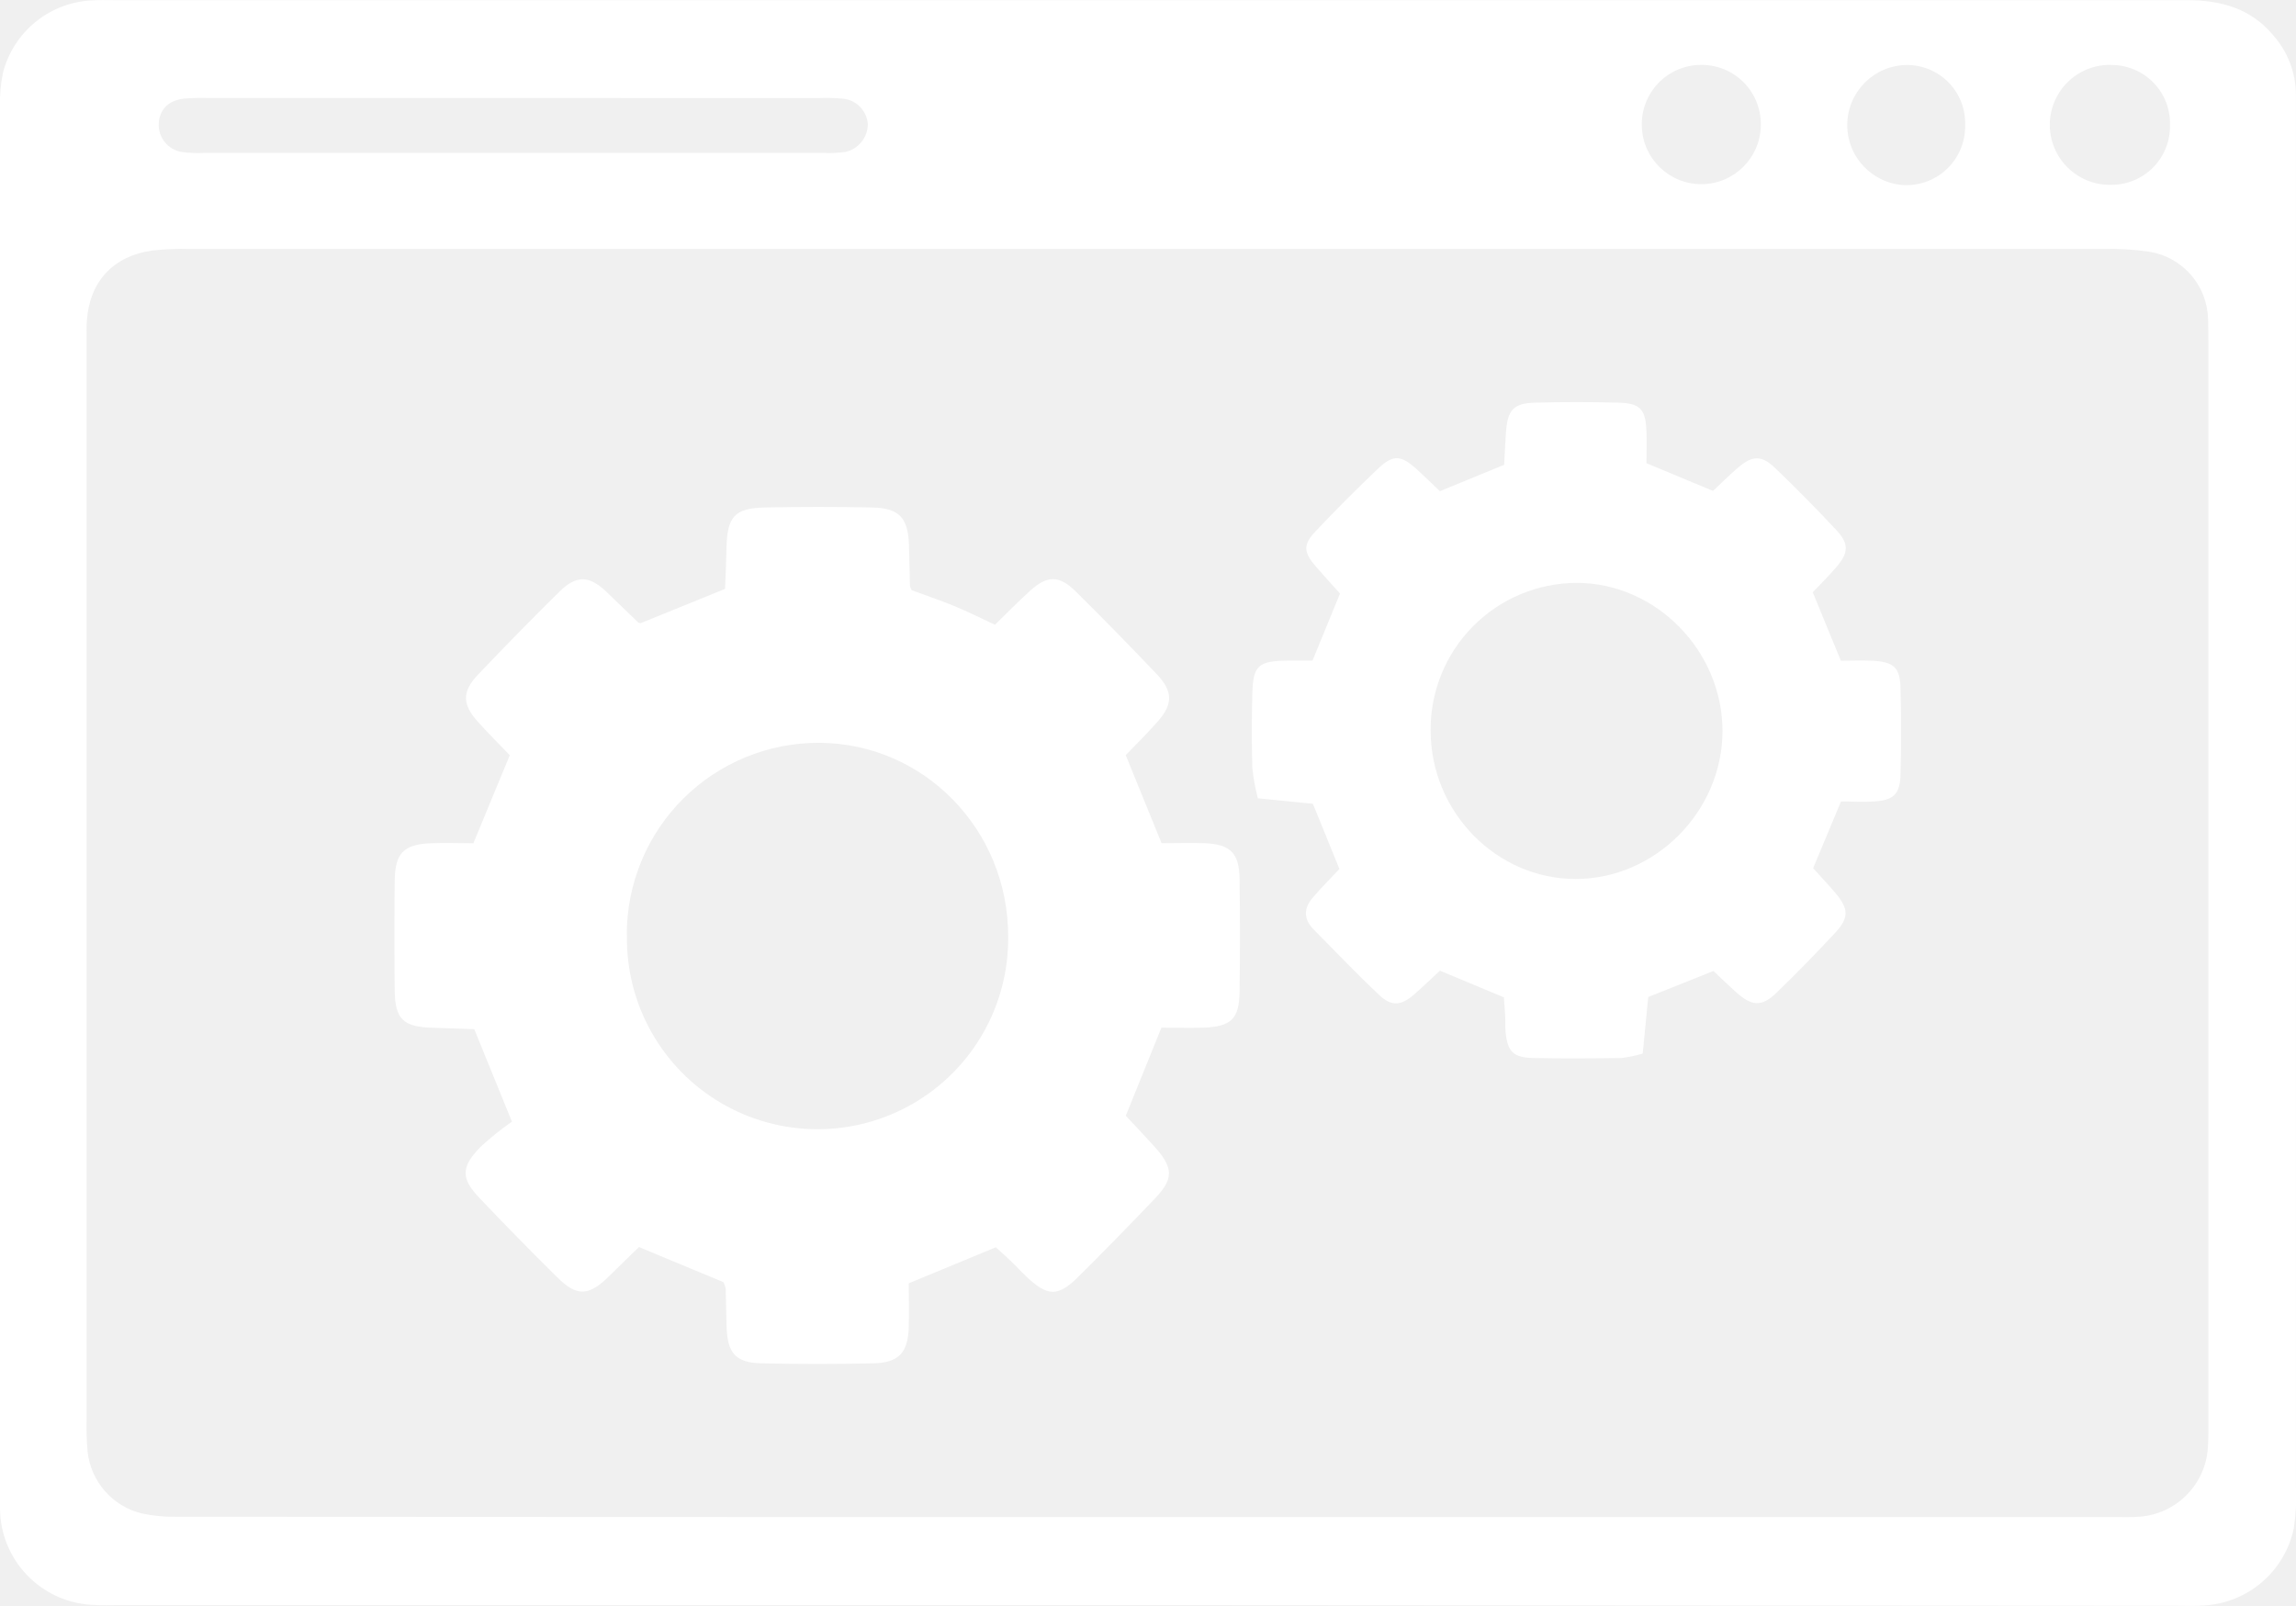
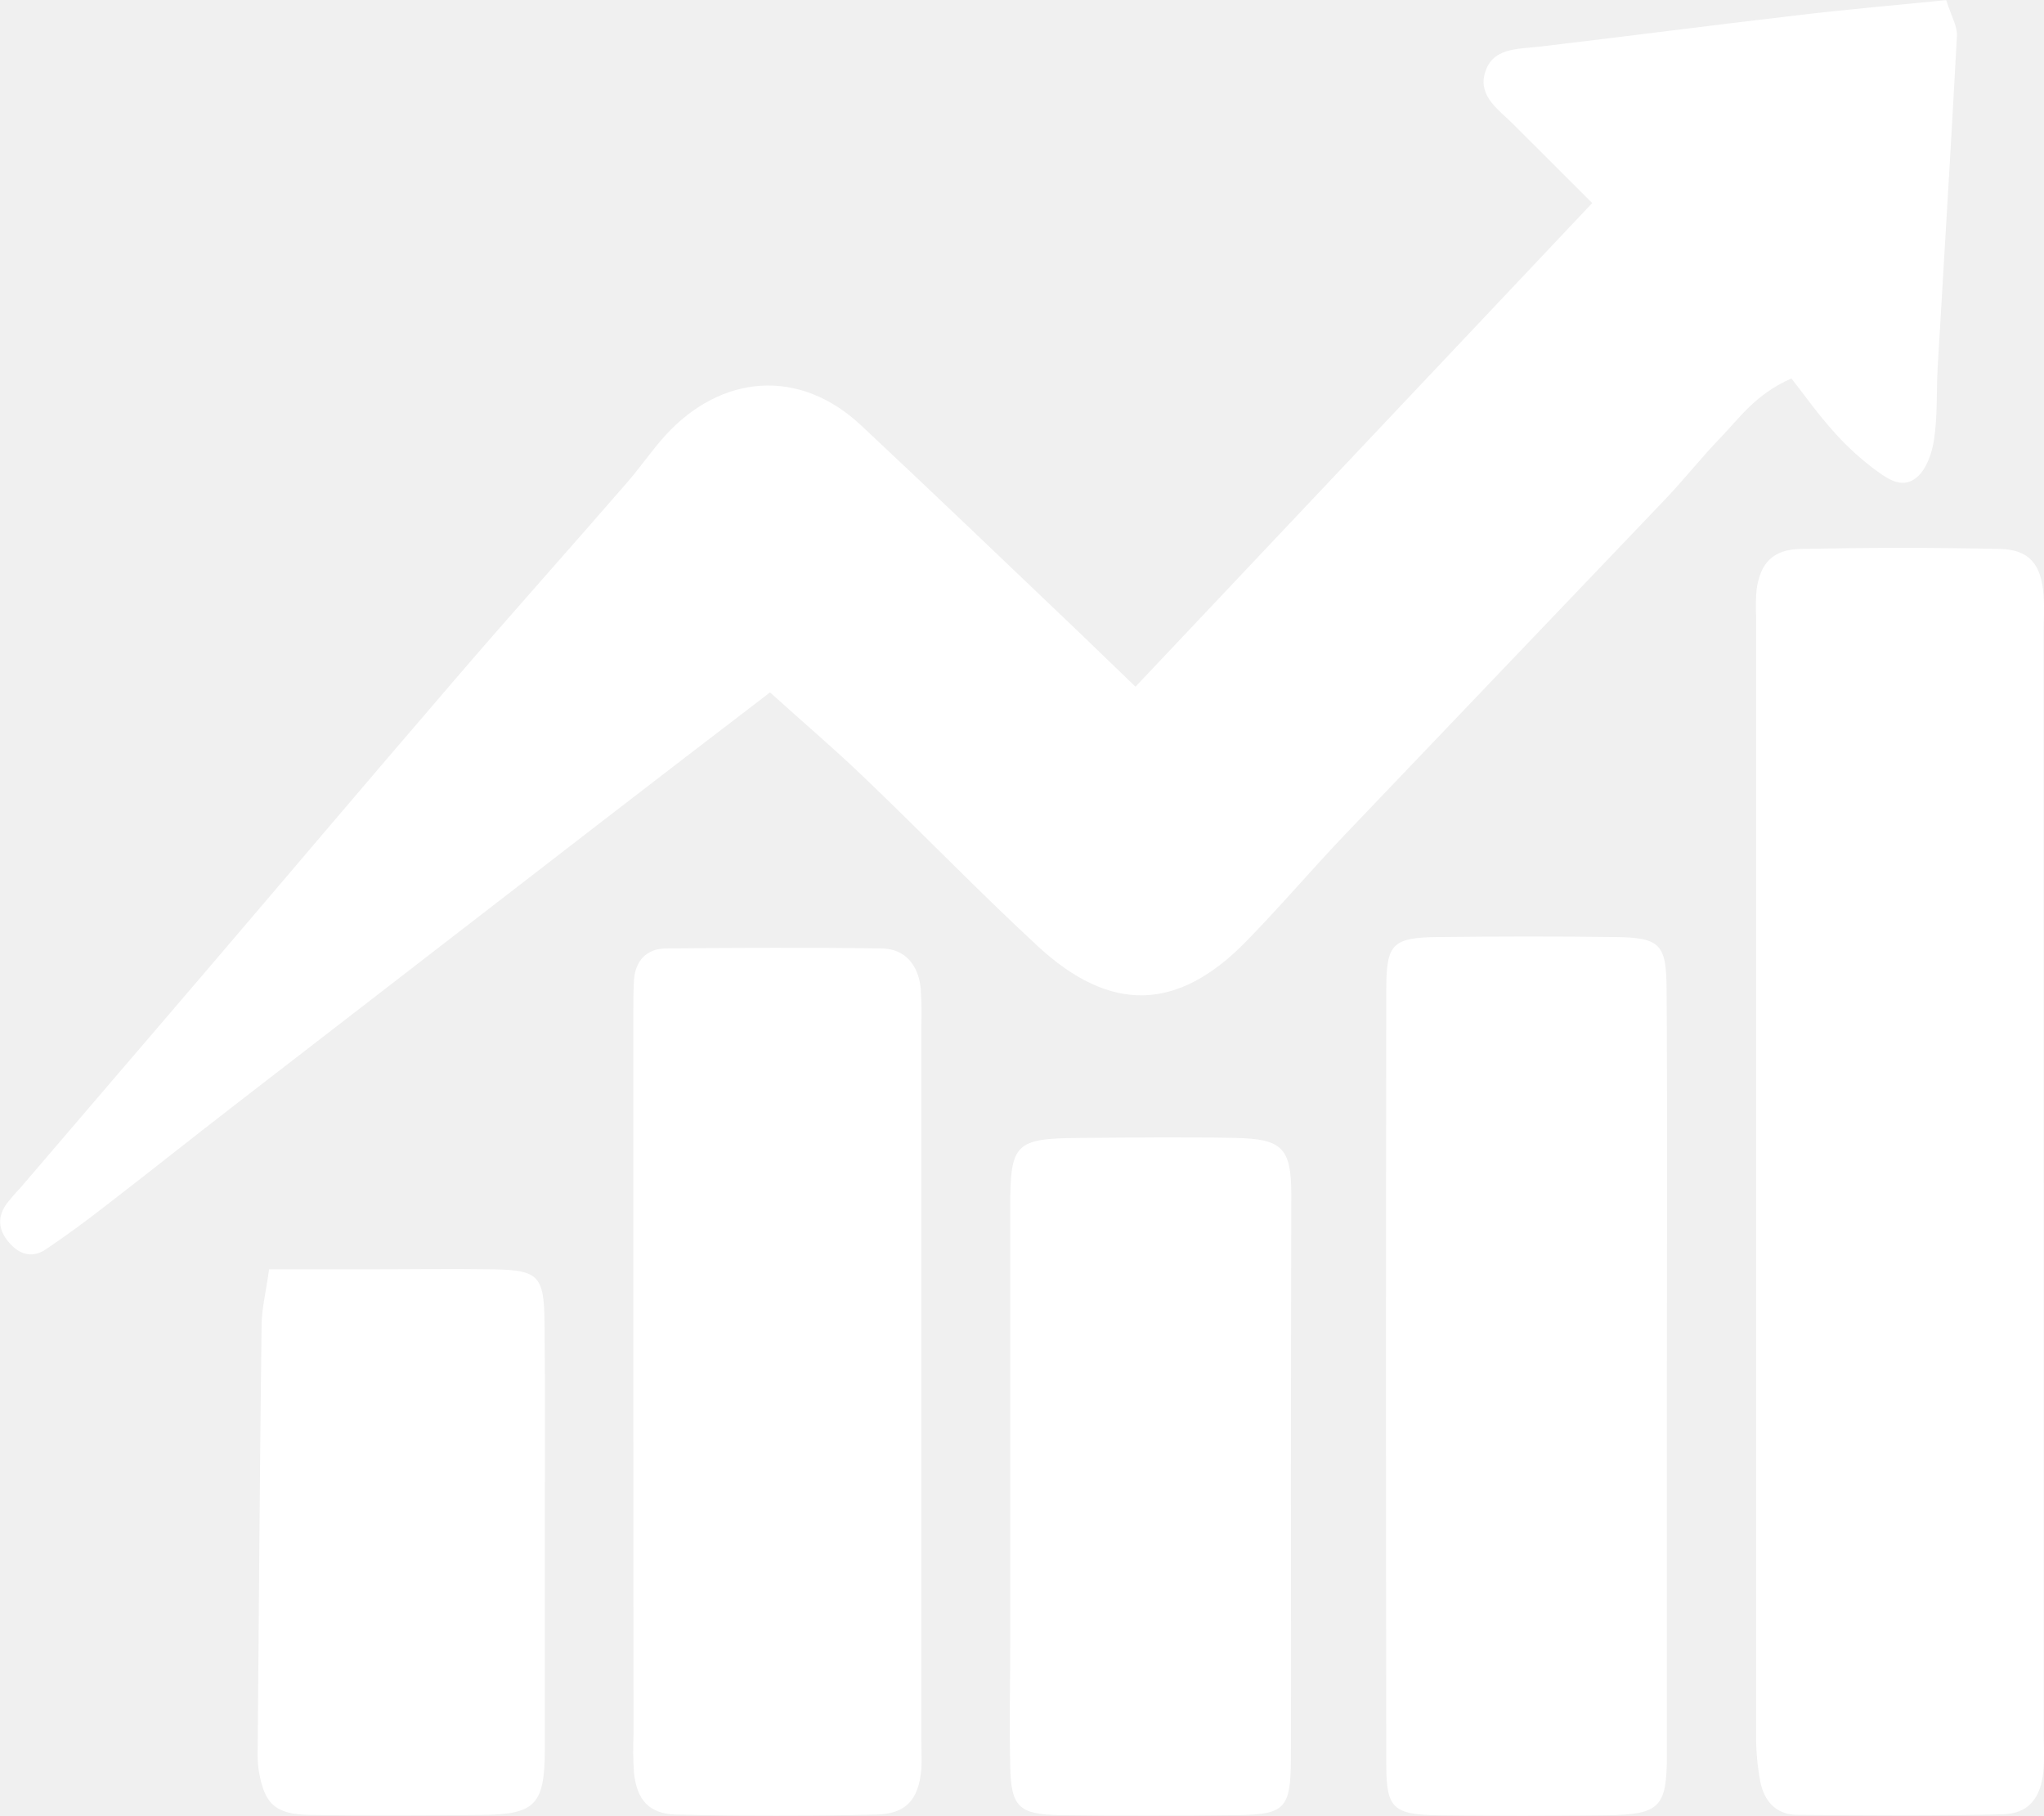
- <svg xmlns="http://www.w3.org/2000/svg" viewBox="0 0 417.11 291.68">
+ <svg xmlns="http://www.w3.org/2000/svg" viewBox="0 0 345.8 307.16">
  <defs>
    <style>.cls-1{fill:#fff;}</style>
  </defs>
  <g id="Layer_2" data-name="Layer 2">
    <g id="Layer_1-2" data-name="Layer 1">
-       <path class="cls-1" d="M208,291.65q-93,0-186,0c-1.83,0-3.67.08-5.49-.06A17.65,17.65,0,0,1,0,274.12c0-2,0-4,0-6Q0,143.9,0,19.69a27.13,27.13,0,0,1,.53-6.44A17.53,17.53,0,0,1,16.37.09c1.49-.12,3-.06,4.5-.06q188.19,0,376.4,0c6.14,0,11.53,1.44,15.62,6.29a16.43,16.43,0,0,1,4.21,11c0,2.16,0,4.33,0,6.5q0,123.21,0,246.43a37,37,0,0,1-.39,7.46,17.69,17.69,0,0,1-16.24,14c-1.65.14-3.33.06-5,.06Zm.65-16h175c1.67,0,3.34.08,5-.06a13.44,13.44,0,0,0,12.46-12.71c.12-1.82.08-3.66.08-5.49q0-97.49,0-195c0-1.5,0-3-.06-4.5a12.7,12.7,0,0,0-10.64-12.15,48.57,48.57,0,0,0-8.45-.5q-173.73,0-347.44,0a49,49,0,0,0-7,.29c-7.07,1-11.32,5.67-11.82,12.71-.09,1.17-.05,2.34-.05,3.5q0,98,0,196a54.4,54.4,0,0,0,.18,6A13,13,0,0,0,25.79,275a27.61,27.61,0,0,0,6.43.6Q120.45,275.66,208.68,275.65ZM93.29,17.81H37.83a39.48,39.48,0,0,0-4.49.12c-2.77.33-4.34,2-4.5,4.45a5,5,0,0,0,4.32,5.26,23.05,23.05,0,0,0,4,.14H149.56a21,21,0,0,0,4-.17,5.21,5.21,0,0,0,4.1-5,5,5,0,0,0-4.4-4.67,33.58,33.58,0,0,0-4.49-.12ZM357,22.63a10.55,10.55,0,0,0-10.59-10.82,10.92,10.92,0,0,0-.36,21.83A10.67,10.67,0,0,0,357,22.63ZM309,11.79a10.78,10.78,0,0,0-10.73,11.27,10.81,10.81,0,0,0,21.61-.18A10.74,10.74,0,0,0,309,11.79Zm74.64,0a10.9,10.9,0,1,0-.06,21.79,10.62,10.62,0,0,0,10.64-10.85A10.61,10.61,0,0,0,383.63,11.81Z" />
-       <path class="cls-1" d="M180.9,226.63l-15.81,6.55c0,2.46.08,5.24,0,8-.15,4.58-1.8,6.42-6.37,6.53q-10.25.25-20.49,0c-4.59-.11-6.07-1.87-6.23-6.6-.08-2.33-.09-4.66-.17-7a4.59,4.59,0,0,0-.42-1.15l-15.33-6.37c-1.71,1.67-3.5,3.37-5.24,5.11-3.83,3.84-6,4-9.68.31q-7.09-7-14-14.28c-3.45-3.61-3.46-5.65.14-9.35A55.26,55.26,0,0,1,93,203.8c-2.48-6.1-4.53-11.14-6.84-16.8-2.37-.08-5.15-.16-7.92-.27-5-.2-6.47-1.6-6.53-6.71q-.12-10,0-20c.06-5,1.61-6.59,6.53-6.8,2.63-.11,5.27,0,7.76,0l6.61-16c-1.84-1.92-3.84-3.91-5.73-6-2.93-3.23-3-5.53,0-8.68q7.23-7.61,14.71-15c3.14-3.09,5.43-3,8.59,0,1.92,1.83,3.82,3.7,5.74,5.54.1.1.31.1.46.15L131.72,107c.08-2.17.21-4.77.26-7.39.11-5.71,1.47-7.3,7-7.4q9.75-.2,19.5,0c4.87.11,6.48,1.88,6.65,6.77.08,2.5.11,5,.18,7.49a3.61,3.61,0,0,0,.31.77c2.4.89,5.06,1.78,7.65,2.84,2.44,1,4.82,2.2,7.48,3.44,2.18-2.12,4.25-4.26,6.46-6.24,3.1-2.77,5.24-2.76,8.23.2q7.46,7.38,14.69,15c3,3.16,3,5.5.09,8.73-1.87,2.1-3.86,4.09-5.71,6l6.51,16c2.59,0,5.23-.09,7.86,0,4.64.2,6.25,1.8,6.31,6.47q.15,10.26,0,20.5c-.06,5-1.54,6.38-6.7,6.55-2.47.08-4.95,0-7.5,0l-6.47,16c1.65,1.77,3.47,3.67,5.23,5.63,3.45,3.85,3.5,5.81.06,9.42-4.61,4.81-9.25,9.6-14,14.29-3.62,3.58-5.51,3.5-9.3-.07-1-.92-1.87-1.91-2.83-2.83S182,227.62,180.9,226.63Zm-67-56.78a34.63,34.63,0,1,0,69.25.25c0-19.34-15.25-35-34.24-35.13A34.82,34.82,0,0,0,113.87,169.85Z" />
-       <path class="cls-1" d="M243.33,157.89l-4.82-11.84-10-1a36.65,36.65,0,0,1-1-5.53c-.14-4.49-.13-9,0-13.49.12-5.08,1.07-5.92,6.33-6,1.48,0,3,0,4.6,0l5-12.19c-1.35-1.5-2.89-3.17-4.38-4.89-2.27-2.61-2.38-4,0-6.48q5.49-5.81,11.29-11.32c2.79-2.65,4.24-2.48,7.23.3,1.33,1.22,2.63,2.48,4,3.8l11.68-4.8c.1-1.8.18-3.76.31-5.71.29-4.27,1.31-5.47,5.37-5.58q7.5-.19,15,0c4,.11,5,1.13,5.16,5.1.11,2,0,3.93,0,5.9L311.2,89.2c1.42-1.35,2.82-2.73,4.28-4,2.73-2.43,4.44-2.6,6.93-.23q5.77,5.52,11.23,11.38c2.26,2.42,2.18,4.08.06,6.59-1.39,1.63-2.93,3.14-4.38,4.68,1.7,4.12,3.27,8,5.11,12.43,1.74,0,3.7-.08,5.64,0,4,.2,5.11,1.2,5.2,5.08q.18,7.74,0,15.49c-.09,3.66-1.19,4.75-4.77,5-2,.15-3.95,0-6.05,0l-5.06,12.13c1.28,1.42,2.77,3,4.13,4.6,2.31,2.79,2.38,4.39,0,7-3.51,3.78-7.11,7.49-10.83,11.07-2.67,2.57-4.44,2.42-7.33-.17-1.35-1.21-2.65-2.48-4.08-3.82l-11.85,4.73c-.34,3.43-.68,6.82-1,10.28a24.07,24.07,0,0,1-3.87.8c-5.33.07-10.67.11-16,0-3.67-.08-4.68-1.14-5.05-4.74-.1-1,0-2-.07-3s-.13-2-.23-3.28l-11.62-4.85c-1.65,1.53-3.17,3-4.8,4.42-2.3,1.94-4,2.09-6.18.05-4.12-3.88-8.05-8-12-12-1.81-1.85-1.8-3.86-.08-5.78C240,161.33,241.64,159.68,243.33,157.89Zm16.57-25.18c0,14.8,11.9,27,26.36,27s26.64-12.32,26.66-26.86-12.05-26.94-26.51-26.94A26.61,26.61,0,0,0,259.9,132.71Z" />
+       <path class="cls-1" d="M192.1,116.17l77.27-81.82L256,21c-2.41-2.4-5.84-4.65-4.83-8.48,1.18-4.51,5.55-4.19,9.29-4.63,14.53-1.71,29-3.61,43.57-5.3,8.31-1,16.64-1.7,25.23-2.57.83,2.68,1.9,4.41,1.81,6.08-1,18.7-2.17,37.38-3.26,56.07-.23,4.06,0,8.16-.61,12.17-.33,2.25-1.26,5-2.88,6.37-2.63,2.3-5.38,0-7.56-1.6a46.6,46.6,0,0,1-6.83-6.42c-2.5-2.8-4.68-5.89-6.86-8.67-6.11,2.7-8.75,6.67-11.92,9.94S285,81,281.77,84.41c-18.12,19-36.33,38-54.44,57-5.6,5.88-10.87,12.09-16.55,17.89-11.55,11.8-22.9,12.15-35.24.74-9.87-9.14-19.23-18.83-28.95-28.14-5.18-5-10.63-9.63-16.32-14.77-9.82,7.53-19.44,14.88-29,22.27q-30.76,23.73-61.51,47.5c-7.41,5.73-14.74,11.57-22.16,17.29-3.2,2.48-6.47,4.89-9.83,7.15-2,1.36-4.1,1.11-5.9-.77-2-2.08-2.5-4.3-.88-6.76A32.67,32.67,0,0,1,3.4,201q15.85-18.51,31.69-37c13.79-16.14,27.51-32.36,41.36-48.45C86.24,104.13,96.23,93,106.08,81.64c2.25-2.58,4.19-5.45,6.5-8,9.36-10.24,22.56-11.54,33.09-1.69,12.34,11.54,24.51,23.24,36.75,34.89C185.34,109.64,188.24,112.46,192.1,116.17Z" />
+       <path class="cls-1" d="M345.75,200.16V293c0,2.19.15,4.39-.05,6.56-.42,4.6-2.49,7.25-6.89,7.36-11.55.3-23.13.17-34.69.1-3.66,0-5.71-2.35-6.34-5.76a40.09,40.09,0,0,1-.68-7.42q0-94.71,0-189.44a33.19,33.19,0,0,1,.08-4.68c.63-4.46,2.75-6.76,7.41-6.86,11.25-.22,22.51-.24,33.76,0,5,.12,7,2.63,7.38,7.85.16,2.18,0,4.37,0,6.56Z" />
+       <path class="cls-1" d="M107.14,232.36v-60c0-2.19,0-4.39.11-6.56.24-3.29,2.15-5.32,5.39-5.35,12.19-.12,24.39-.19,36.58,0,3.94.07,6.13,2.83,6.54,6.71a62.35,62.35,0,0,1,.1,6.56q0,60,0,120.06c0,1.87.13,3.76,0,5.62-.48,5.06-2.56,7.46-7.67,7.57q-16.87.38-33.76,0c-4.65-.11-6.67-2.47-7.18-7.07a62.33,62.33,0,0,1-.07-6.56Z" />
+       <path class="cls-1" d="M282,233c0,21.27,0,42.54,0,63.81,0,9-1.19,10.15-10.32,10.28q-14.07.18-28.15,0c-7.79-.1-9-1.12-9-8.5q-.1-65.68,0-131.36c0-7.61,1.11-8.62,8.75-8.71,10-.11,20-.13,30,0,7.55.1,8.64,1.17,8.67,8.8C282.1,189.18,282,211.08,282,233Z" />
+       <path class="cls-1" d="M218.39,250.71c0,15.64.06,31.29,0,46.93-.05,8.29-1,9.32-9.05,9.42q-15,.19-30,0c-6.95-.1-8.28-1.4-8.43-8.16-.17-7.19,0-14.38,0-21.58q0-36.6,0-73.2c0-10.74.85-11.55,11.88-11.62,8.76-.06,17.52-.17,26.28,0,7.84.17,9.35,1.72,9.39,9.4C218.45,218.18,218.39,234.45,218.39,250.71Z" />
+       <path class="cls-1" d="M45.52,214.73H62c7.19,0,14.38-.11,21.57,0,7.51.15,8.47,1.11,8.55,8.89.13,11.87.05,23.75.05,35.62,0,12.19,0,24.38,0,36.57,0,9.5-1.58,11.13-10.66,11.22-9.69.09-19.38.13-29.06,0-5.93-.1-7.74-1.86-8.69-7.58a22.26,22.26,0,0,1-.16-3.74c.19-23.73.36-47.45.65-71.17C44.22,221.57,45,218.61,45.52,214.73Z" />
    </g>
  </g>
</svg>
